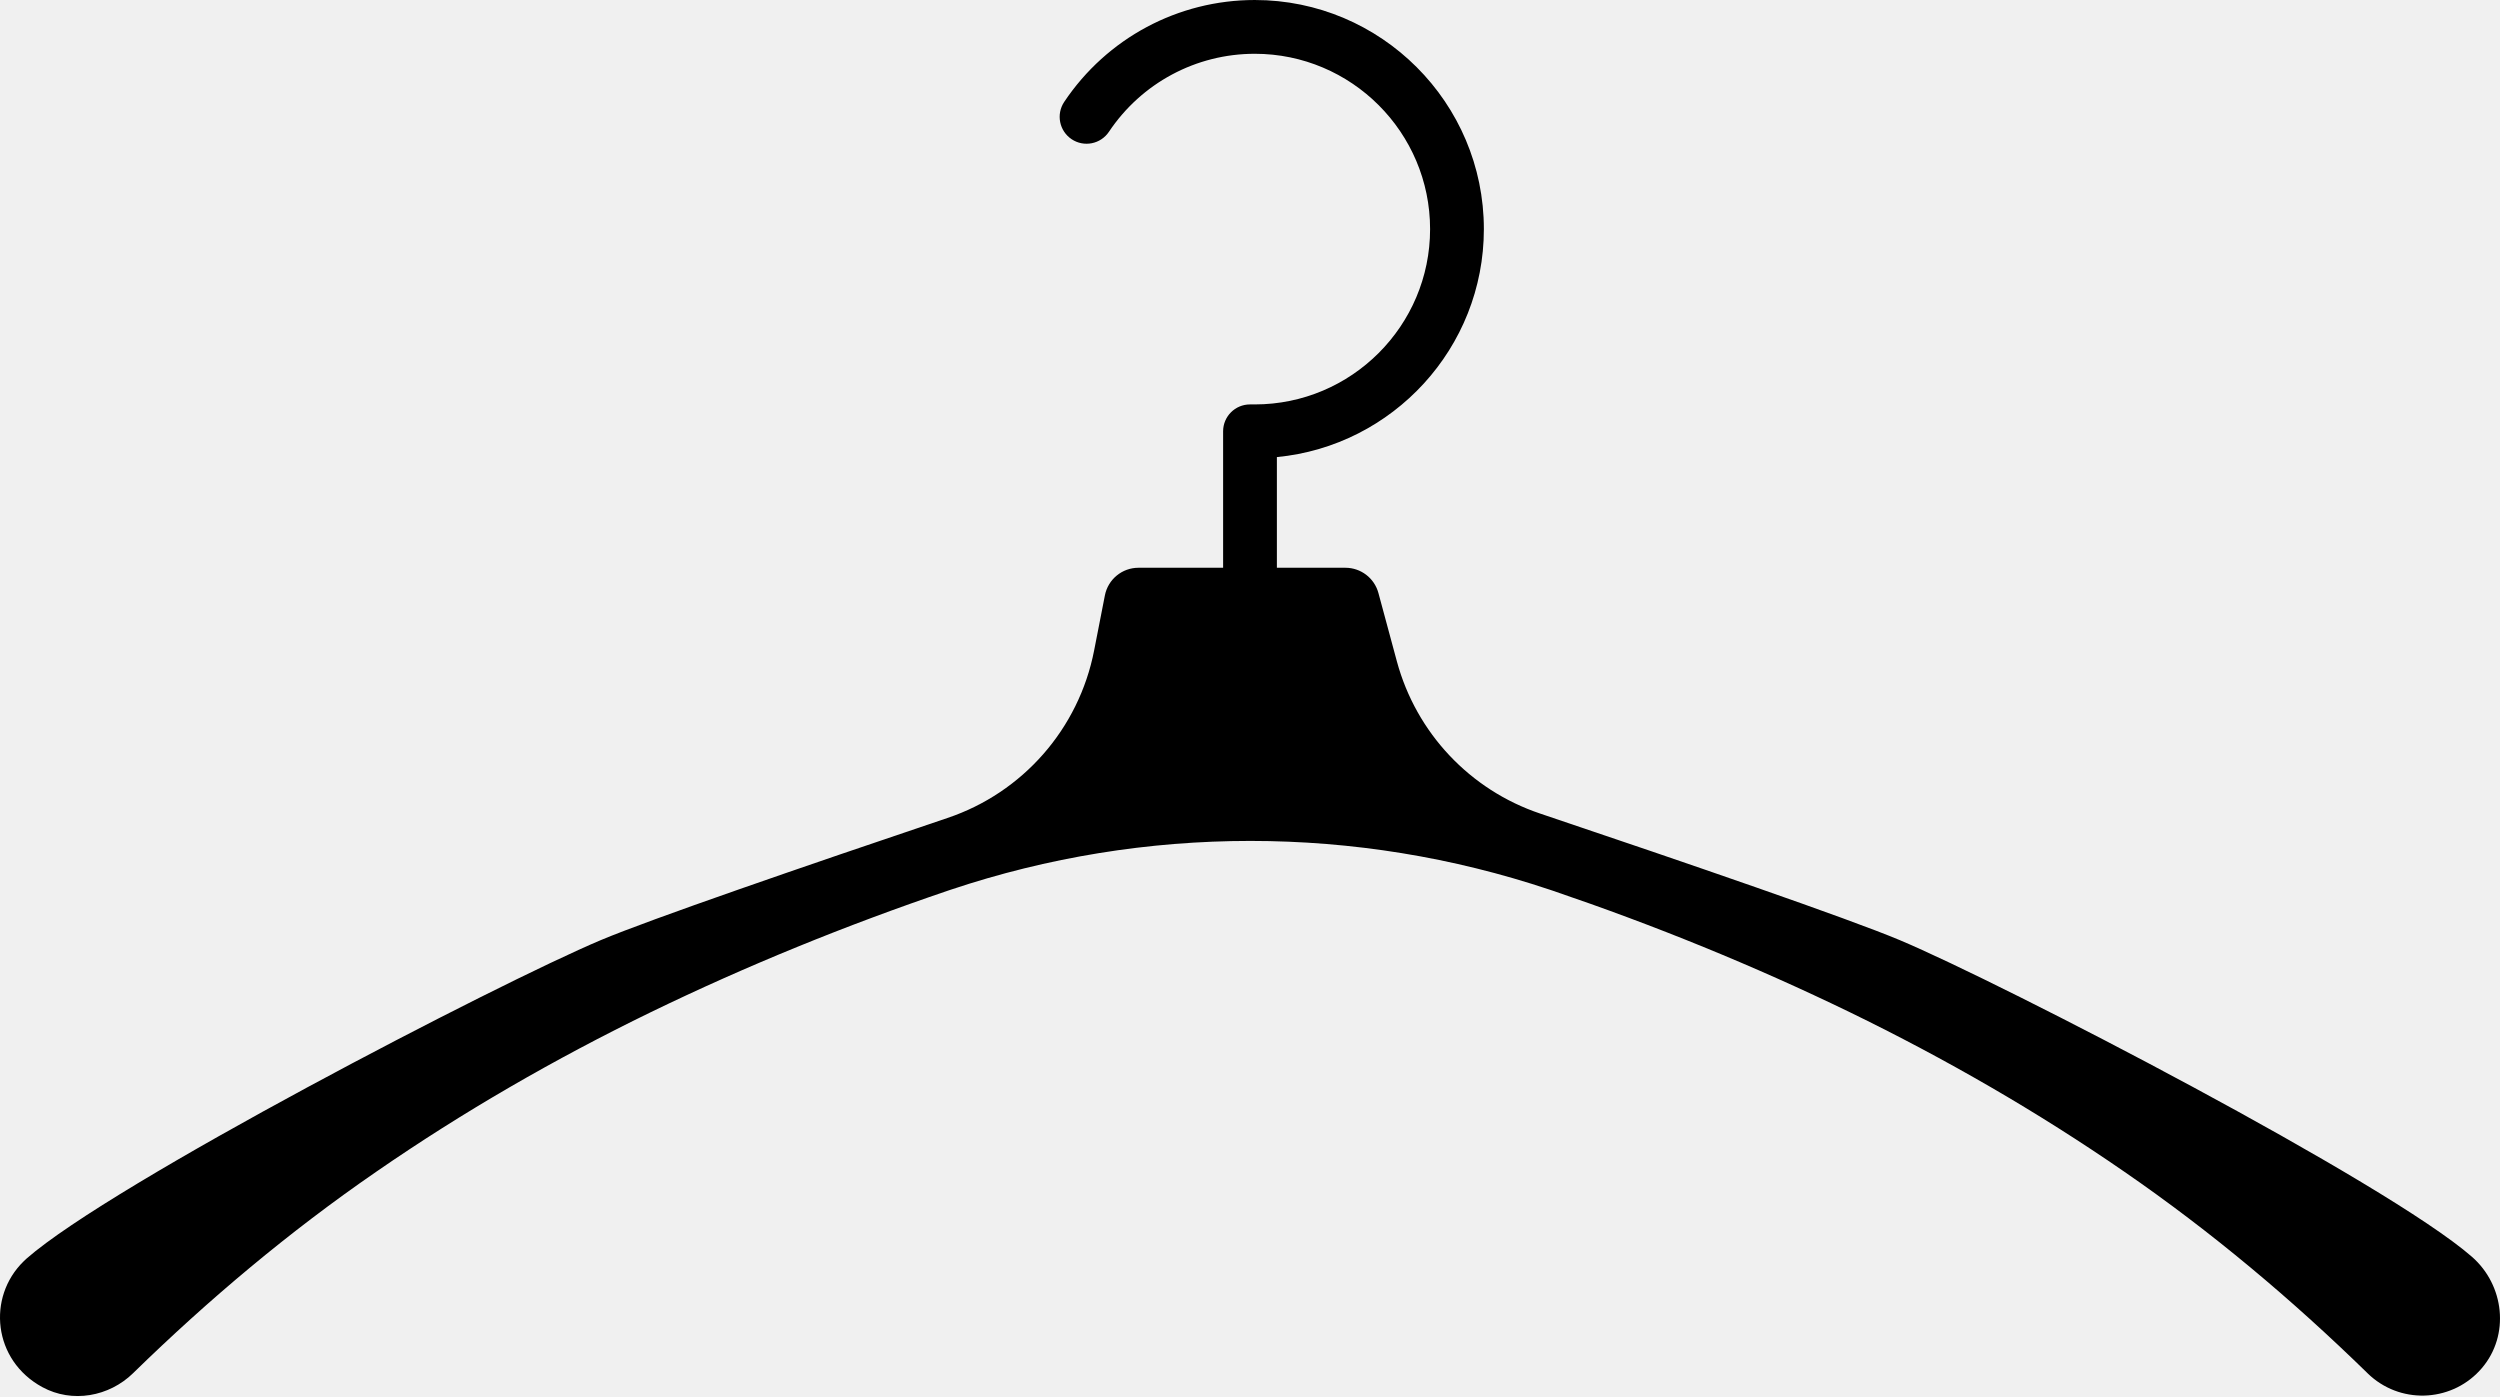
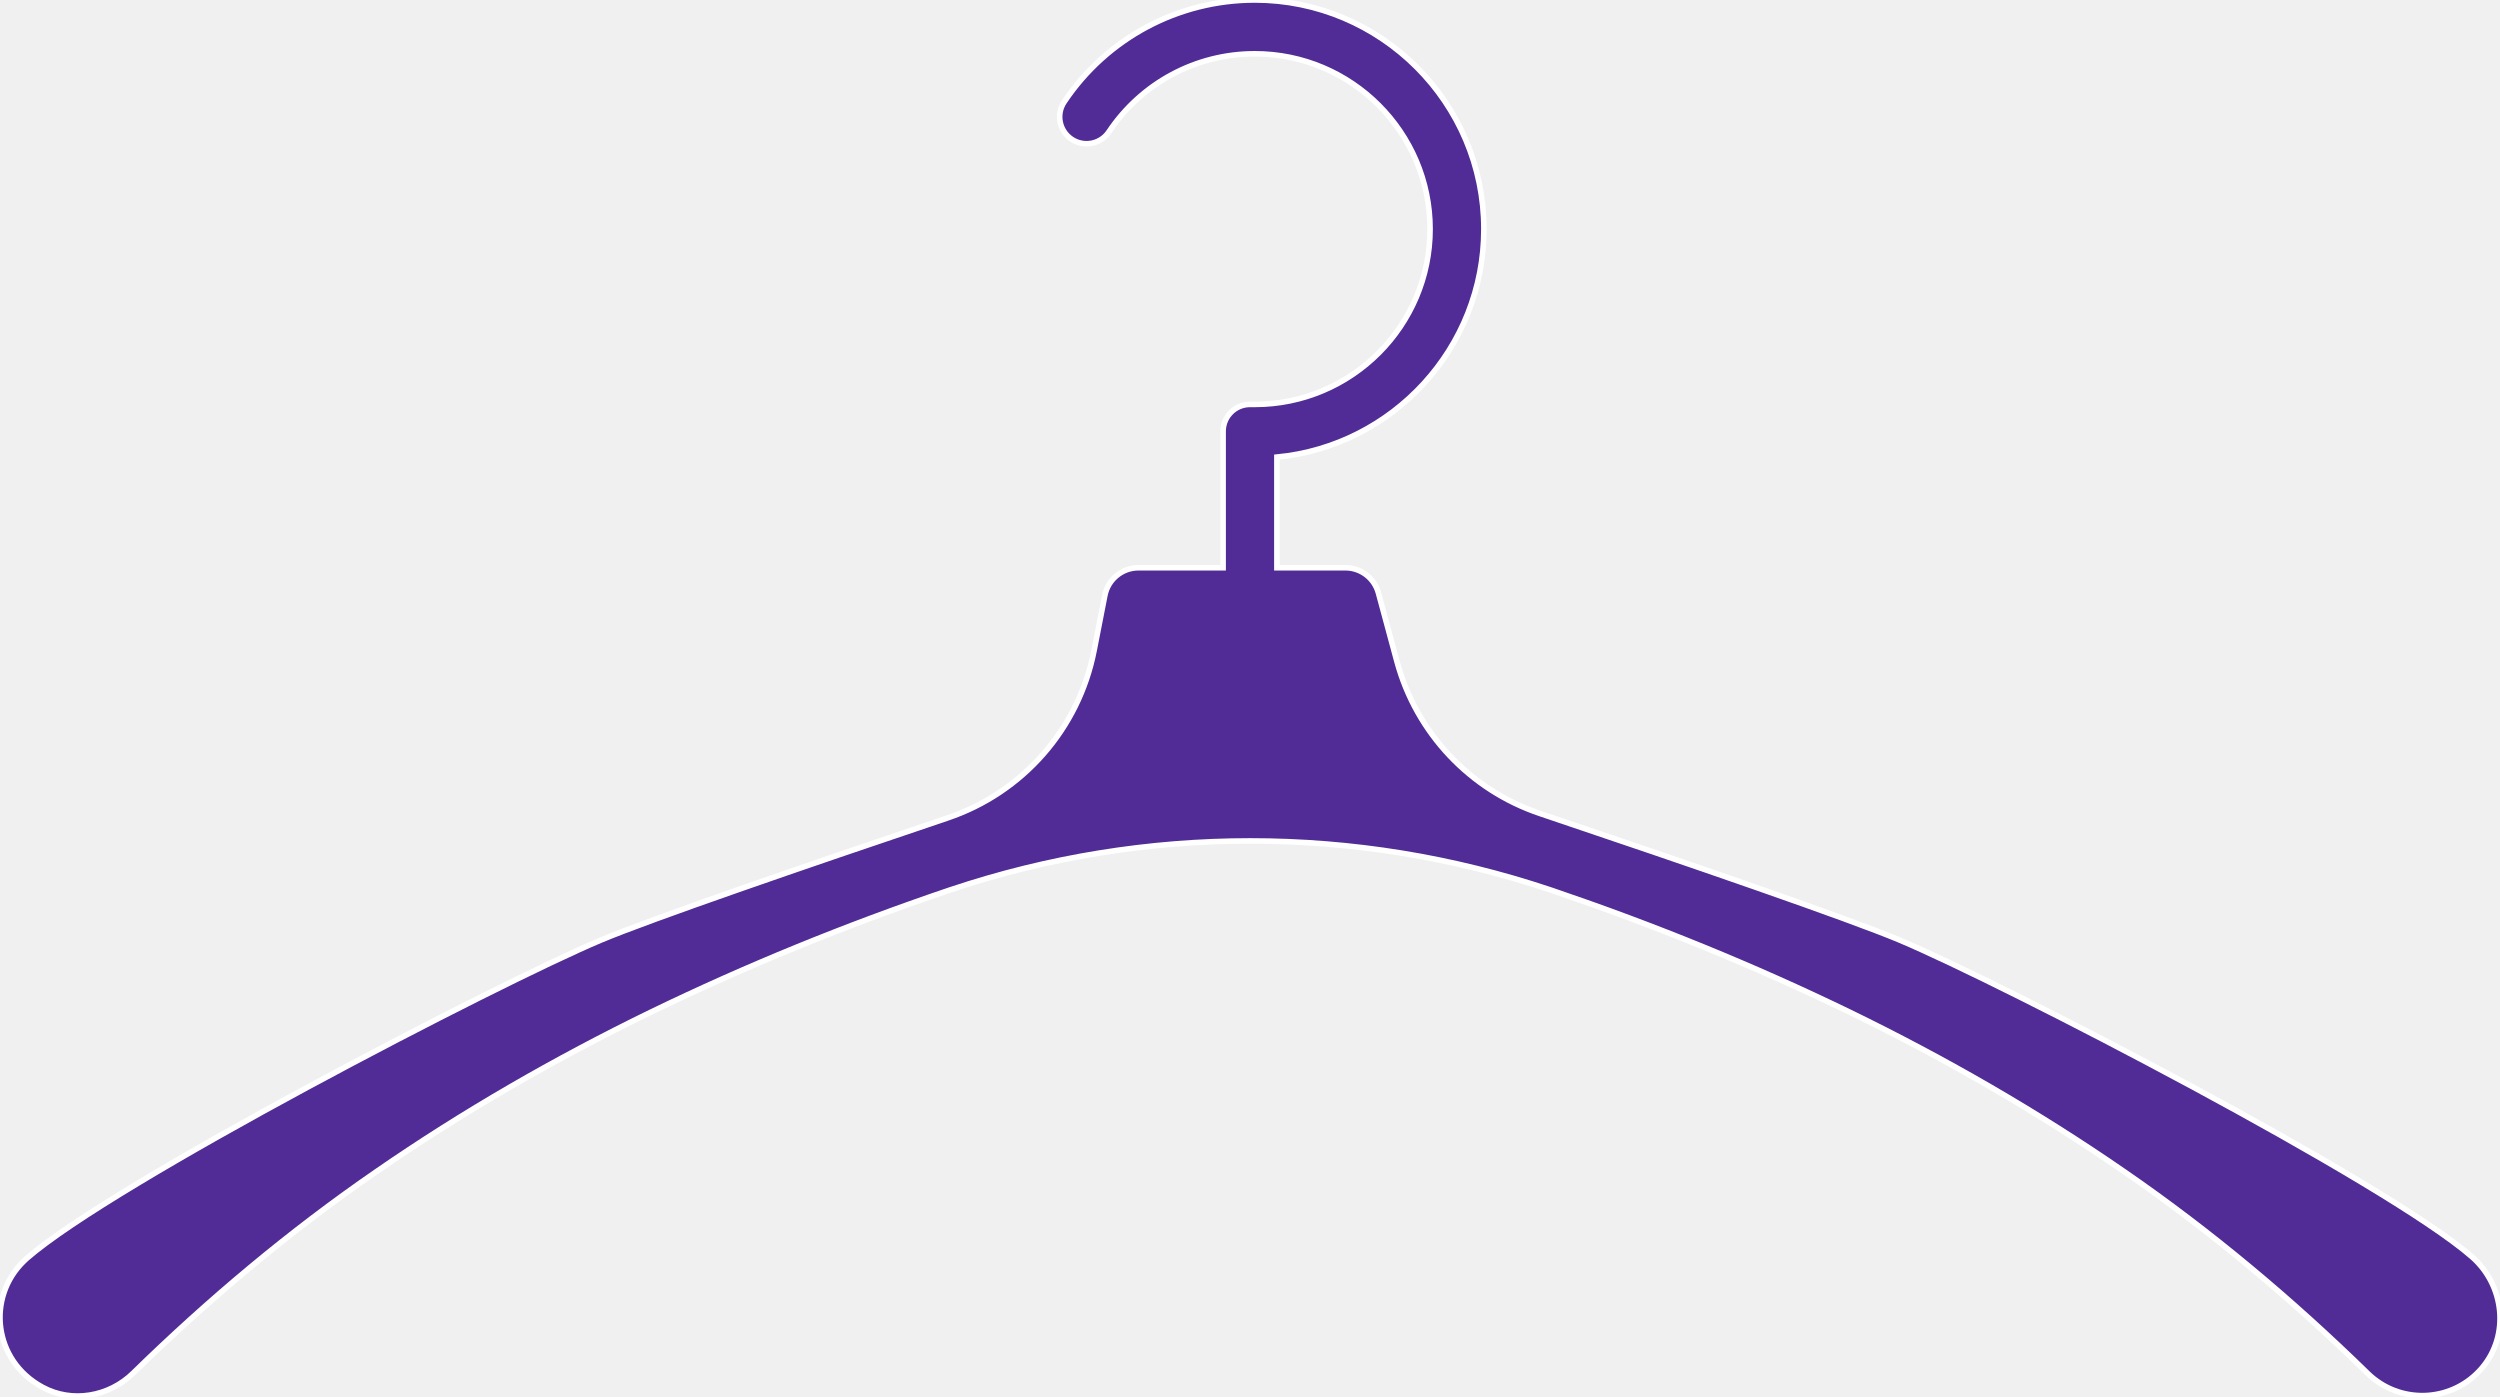
<svg xmlns="http://www.w3.org/2000/svg" version="1.1" id="svg18" width="600.611" height="335.389" viewBox="0 0 600.611 335.389">
  <defs id="defs22" />
  <g id="g26" transform="matrix(1.333333,0,0,-1.333333,-1015.802,1061.507)">
-     <path id="path146" style="fill:#000000;fill-opacity:1;fill-rule:nonzero;stroke:none;stroke-width:0.1" d="M 987.94 796.13 C 974.127 796.13 961.291 789.26 953.604 777.77 C 952.117 775.54 952.714 772.54 954.938 771.05 C 957.162 769.56 960.171 770.16 961.659 772.38 C 967.545 781.18 977.37 786.44 987.94 786.44 C 1005.361 786.44 1019.53 772.271 1019.53 754.851 C 1019.53 737.431 1005.361 723.26 987.94 723.26 L 987.08 723.26 C 984.404 723.26 982.236 721.09 982.236 718.42 L 982.236 693.83 L 966.984 693.83 C 964.036 693.83 961.5 691.741 960.934 688.851 L 958.991 678.91 C 956.24 664.83 946.151 653.31 932.558 648.74 C 906.515 639.96 879.099 630.51 870.113 626.74 C 851.487 618.9 782.077 582.891 766.654 569.371 C 766.479 569.211 766.273 569.021 766.104 568.851 C 759.49 562.401 760.571 551.03 769.487 546.19 C 774.836 543.28 781.5 544.459 785.848 548.719 L 785.888 548.76 C 799.409 561.96 813.936 574.18 829.6 584.97 C 845.243 595.78 861.844 605.35 879.112 613.75 C 896.388 622.13 914.292 629.41 932.629 635.64 C 932.808 635.7 932.986 635.76 933.165 635.82 C 968.16 647.54 1006.11 647.54 1041.1 635.82 L 1041.639 635.64 C 1059.969 629.41 1077.88 622.13 1095.15 613.75 C 1112.42 605.35 1129.021 595.78 1144.671 584.97 C 1160.331 574.18 1174.86 561.96 1188.38 548.76 L 1188.5 548.64 C 1188.67 548.48 1188.84 548.32 1189.02 548.16 C 1194.93 542.98 1203.961 543.631 1209.061 549.641 C 1214.101 555.571 1213.11 564.56 1207.25 569.68 C 1191.93 583.08 1122.78 618.9 1104.15 626.74 C 1094.89 630.63 1066.07 640.55 1039.36 649.54 C 1026.72 653.79 1017.039 664.07 1013.549 676.95 L 1010.22 689.28 C 1009.49 691.97 1007.05 693.83 1004.27 693.83 L 991.925 693.83 L 991.925 713.771 C 1012.819 715.781 1029.22 733.431 1029.22 754.851 C 1029.22 777.611 1010.701 796.13 987.94 796.13 z " />
+     <path id="path146" style="fill:#512c97;fill-opacity:1;fill-rule:nonzero;stroke:white;stroke-width:1" d="M 987.94 796.13 C 974.127 796.13 961.291 789.26 953.604 777.77 C 952.117 775.54 952.714 772.54 954.938 771.05 C 957.162 769.56 960.171 770.16 961.659 772.38 C 967.545 781.18 977.37 786.44 987.94 786.44 C 1005.361 786.44 1019.53 772.271 1019.53 754.851 C 1019.53 737.431 1005.361 723.26 987.94 723.26 L 987.08 723.26 C 984.404 723.26 982.236 721.09 982.236 718.42 L 982.236 693.83 L 966.984 693.83 C 964.036 693.83 961.5 691.741 960.934 688.851 L 958.991 678.91 C 956.24 664.83 946.151 653.31 932.558 648.74 C 906.515 639.96 879.099 630.51 870.113 626.74 C 851.487 618.9 782.077 582.891 766.654 569.371 C 766.479 569.211 766.273 569.021 766.104 568.851 C 759.49 562.401 760.571 551.03 769.487 546.19 C 774.836 543.28 781.5 544.459 785.848 548.719 L 785.888 548.76 C 799.409 561.96 813.936 574.18 829.6 584.97 C 845.243 595.78 861.844 605.35 879.112 613.75 C 896.388 622.13 914.292 629.41 932.629 635.64 C 932.808 635.7 932.986 635.76 933.165 635.82 C 968.16 647.54 1006.11 647.54 1041.1 635.82 L 1041.639 635.64 C 1059.969 629.41 1077.88 622.13 1095.15 613.75 C 1112.42 605.35 1129.021 595.78 1144.671 584.97 C 1160.331 574.18 1174.86 561.96 1188.38 548.76 L 1188.5 548.64 C 1188.67 548.48 1188.84 548.32 1189.02 548.16 C 1194.93 542.98 1203.961 543.631 1209.061 549.641 C 1214.101 555.571 1213.11 564.56 1207.25 569.68 C 1191.93 583.08 1122.78 618.9 1104.15 626.74 C 1094.89 630.63 1066.07 640.55 1039.36 649.54 C 1026.72 653.79 1017.039 664.07 1013.549 676.95 L 1010.22 689.28 C 1009.49 691.97 1007.05 693.83 1004.27 693.83 L 991.925 693.83 L 991.925 713.771 C 1012.819 715.781 1029.22 733.431 1029.22 754.851 C 1029.22 777.611 1010.701 796.13 987.94 796.13 z " />
  </g>
</svg>
